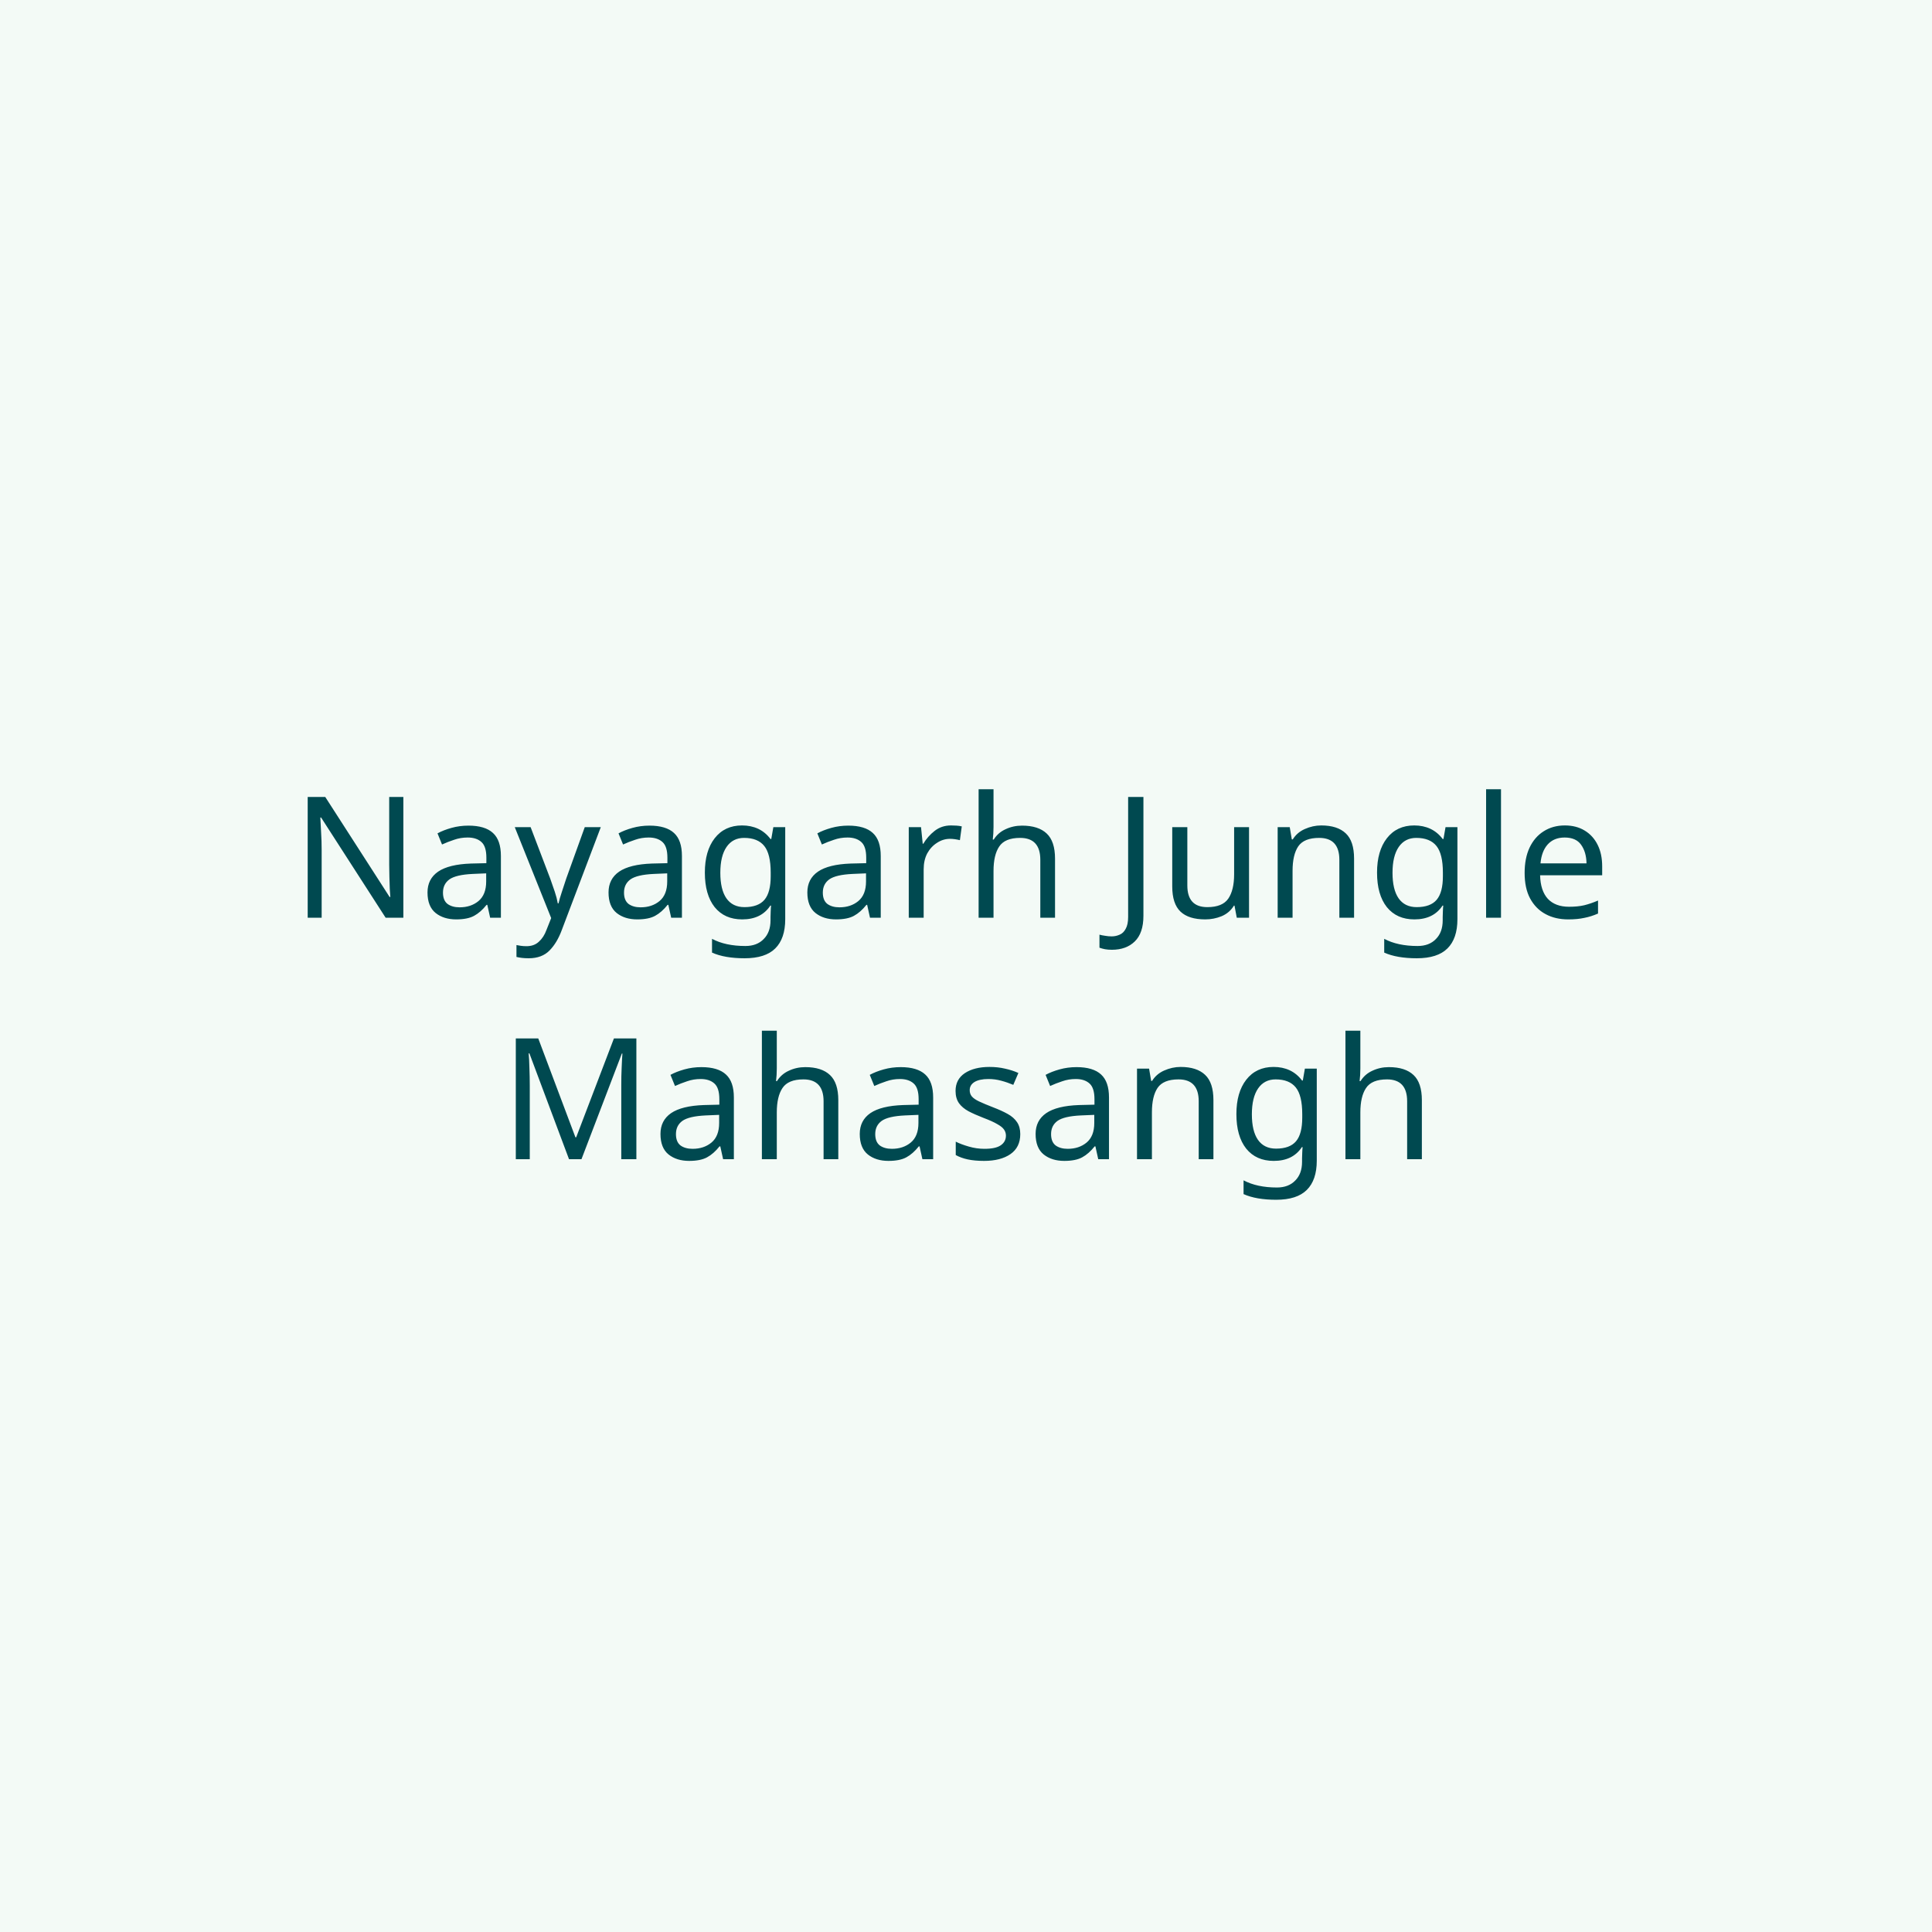
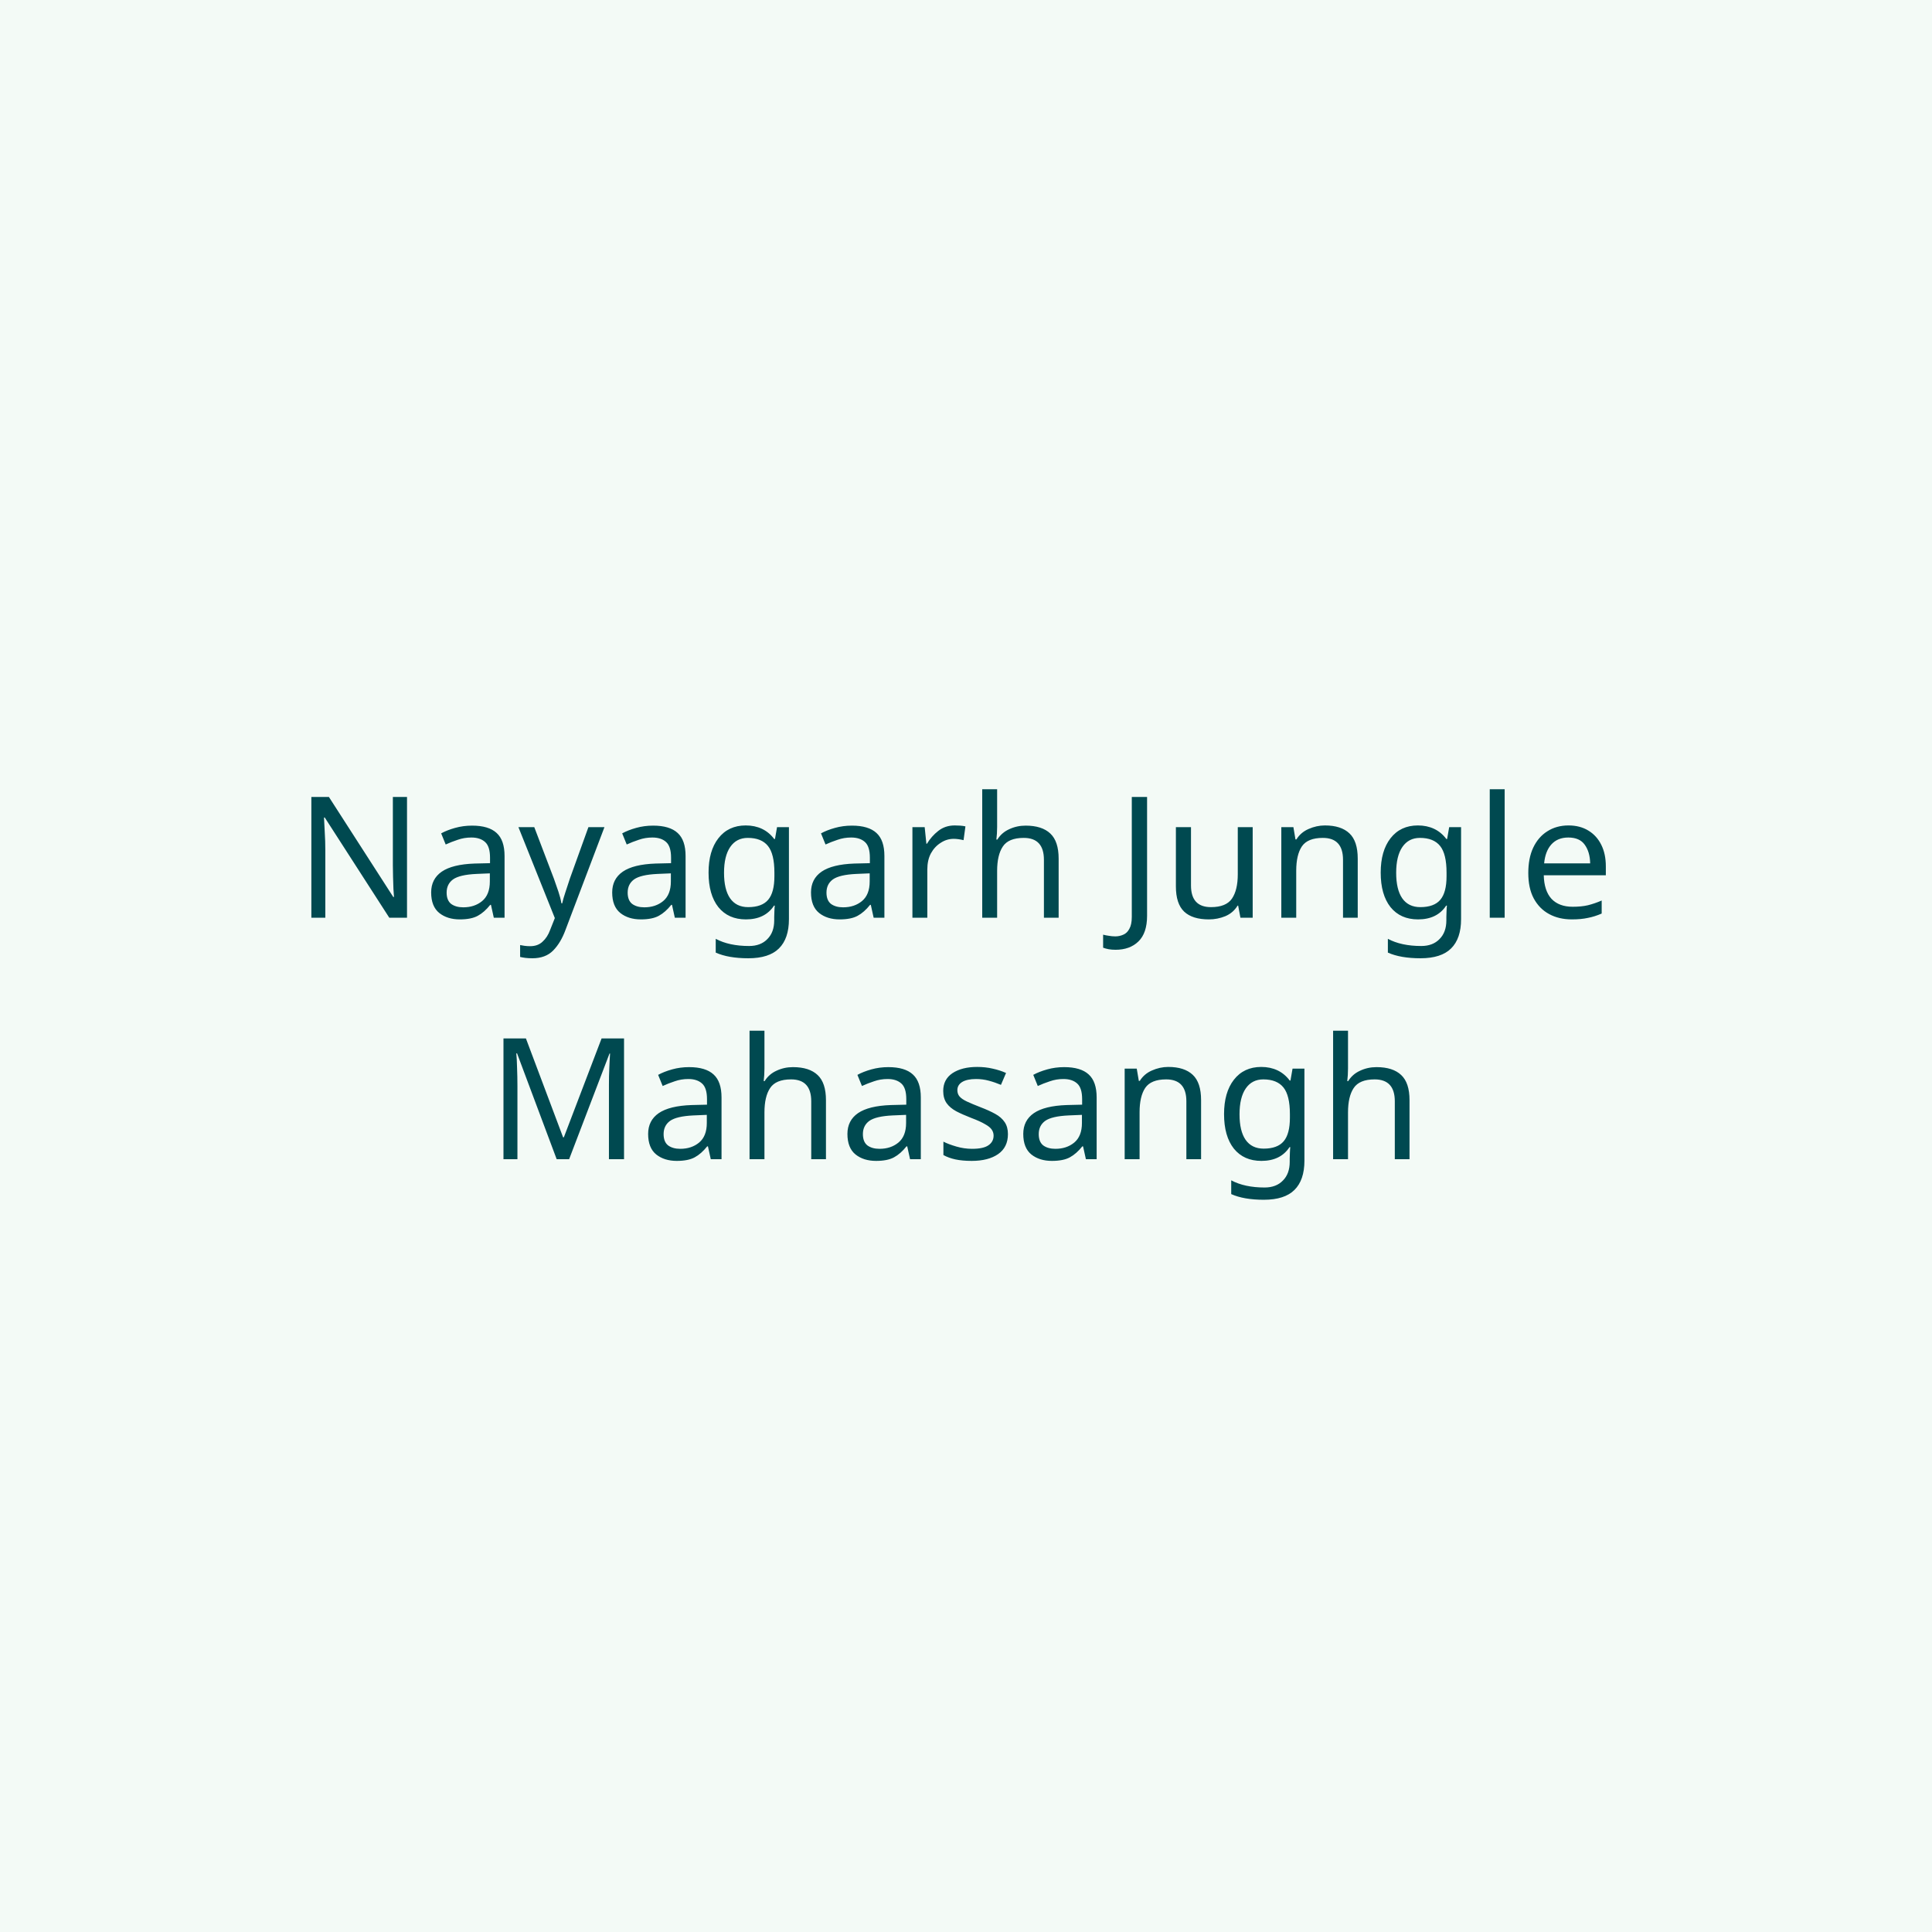
- <svg xmlns="http://www.w3.org/2000/svg" version="1.1" id="Layer_1" x="0px" y="0px" width="160px" height="160px" viewBox="0 0 160 160" enable-background="new 0 0 160 160" xml:space="preserve">
-   <g id="Homepage-_x26_-menu">
-     <g id="_x33_4">
-       <polygon id="Rectangle-Copy-3" opacity="0.5" fill="#E8F5EE" enable-background="new    " points="0,0 160,0 160,160 0,160   " />
-       <text transform="matrix(1 0 0 1 24.123 76)" fill="#004950" font-family="'ArialMT'" font-size="14">Nayagarh Jungle </text>
-       <text transform="matrix(1 0 0 1 41.3579 96)" fill="#004950" font-family="'ArialMT'" font-size="14">Mahasangh</text>
+ <svg xmlns="http://www.w3.org/2000/svg" width="160px" height="160px" viewBox="0 0 160 160" version="1.1">
+   <g id="Page-1" stroke="none" stroke-width="1" fill="none" fill-rule="evenodd">
+     <g id="Nayagarh-Jungle-Maha" fill-rule="nonzero">
+       <polygon id="Rectangle-Copy-3" fill="#E8F5EE" opacity="0.5" points="0 0 160 0 160 160 0 160" />
+       <text id="Nayagarh-Jungle" fill="#004950" font-family="NotoSerifJP-Regular, Noto Serif JP" font-size="14" font-weight="normal">
+         <tspan x="24.427" y="76">Nayagarh Jungle</tspan>
+       </text>
+       <text id="Mahasangh" fill="#004950" font-family="NotoSerifJP-Regular, Noto Serif JP" font-size="14" font-weight="normal">
+         <tspan x="40.335" y="96">Mahasangh</tspan>
+       </text>
    </g>
  </g>
</svg>
